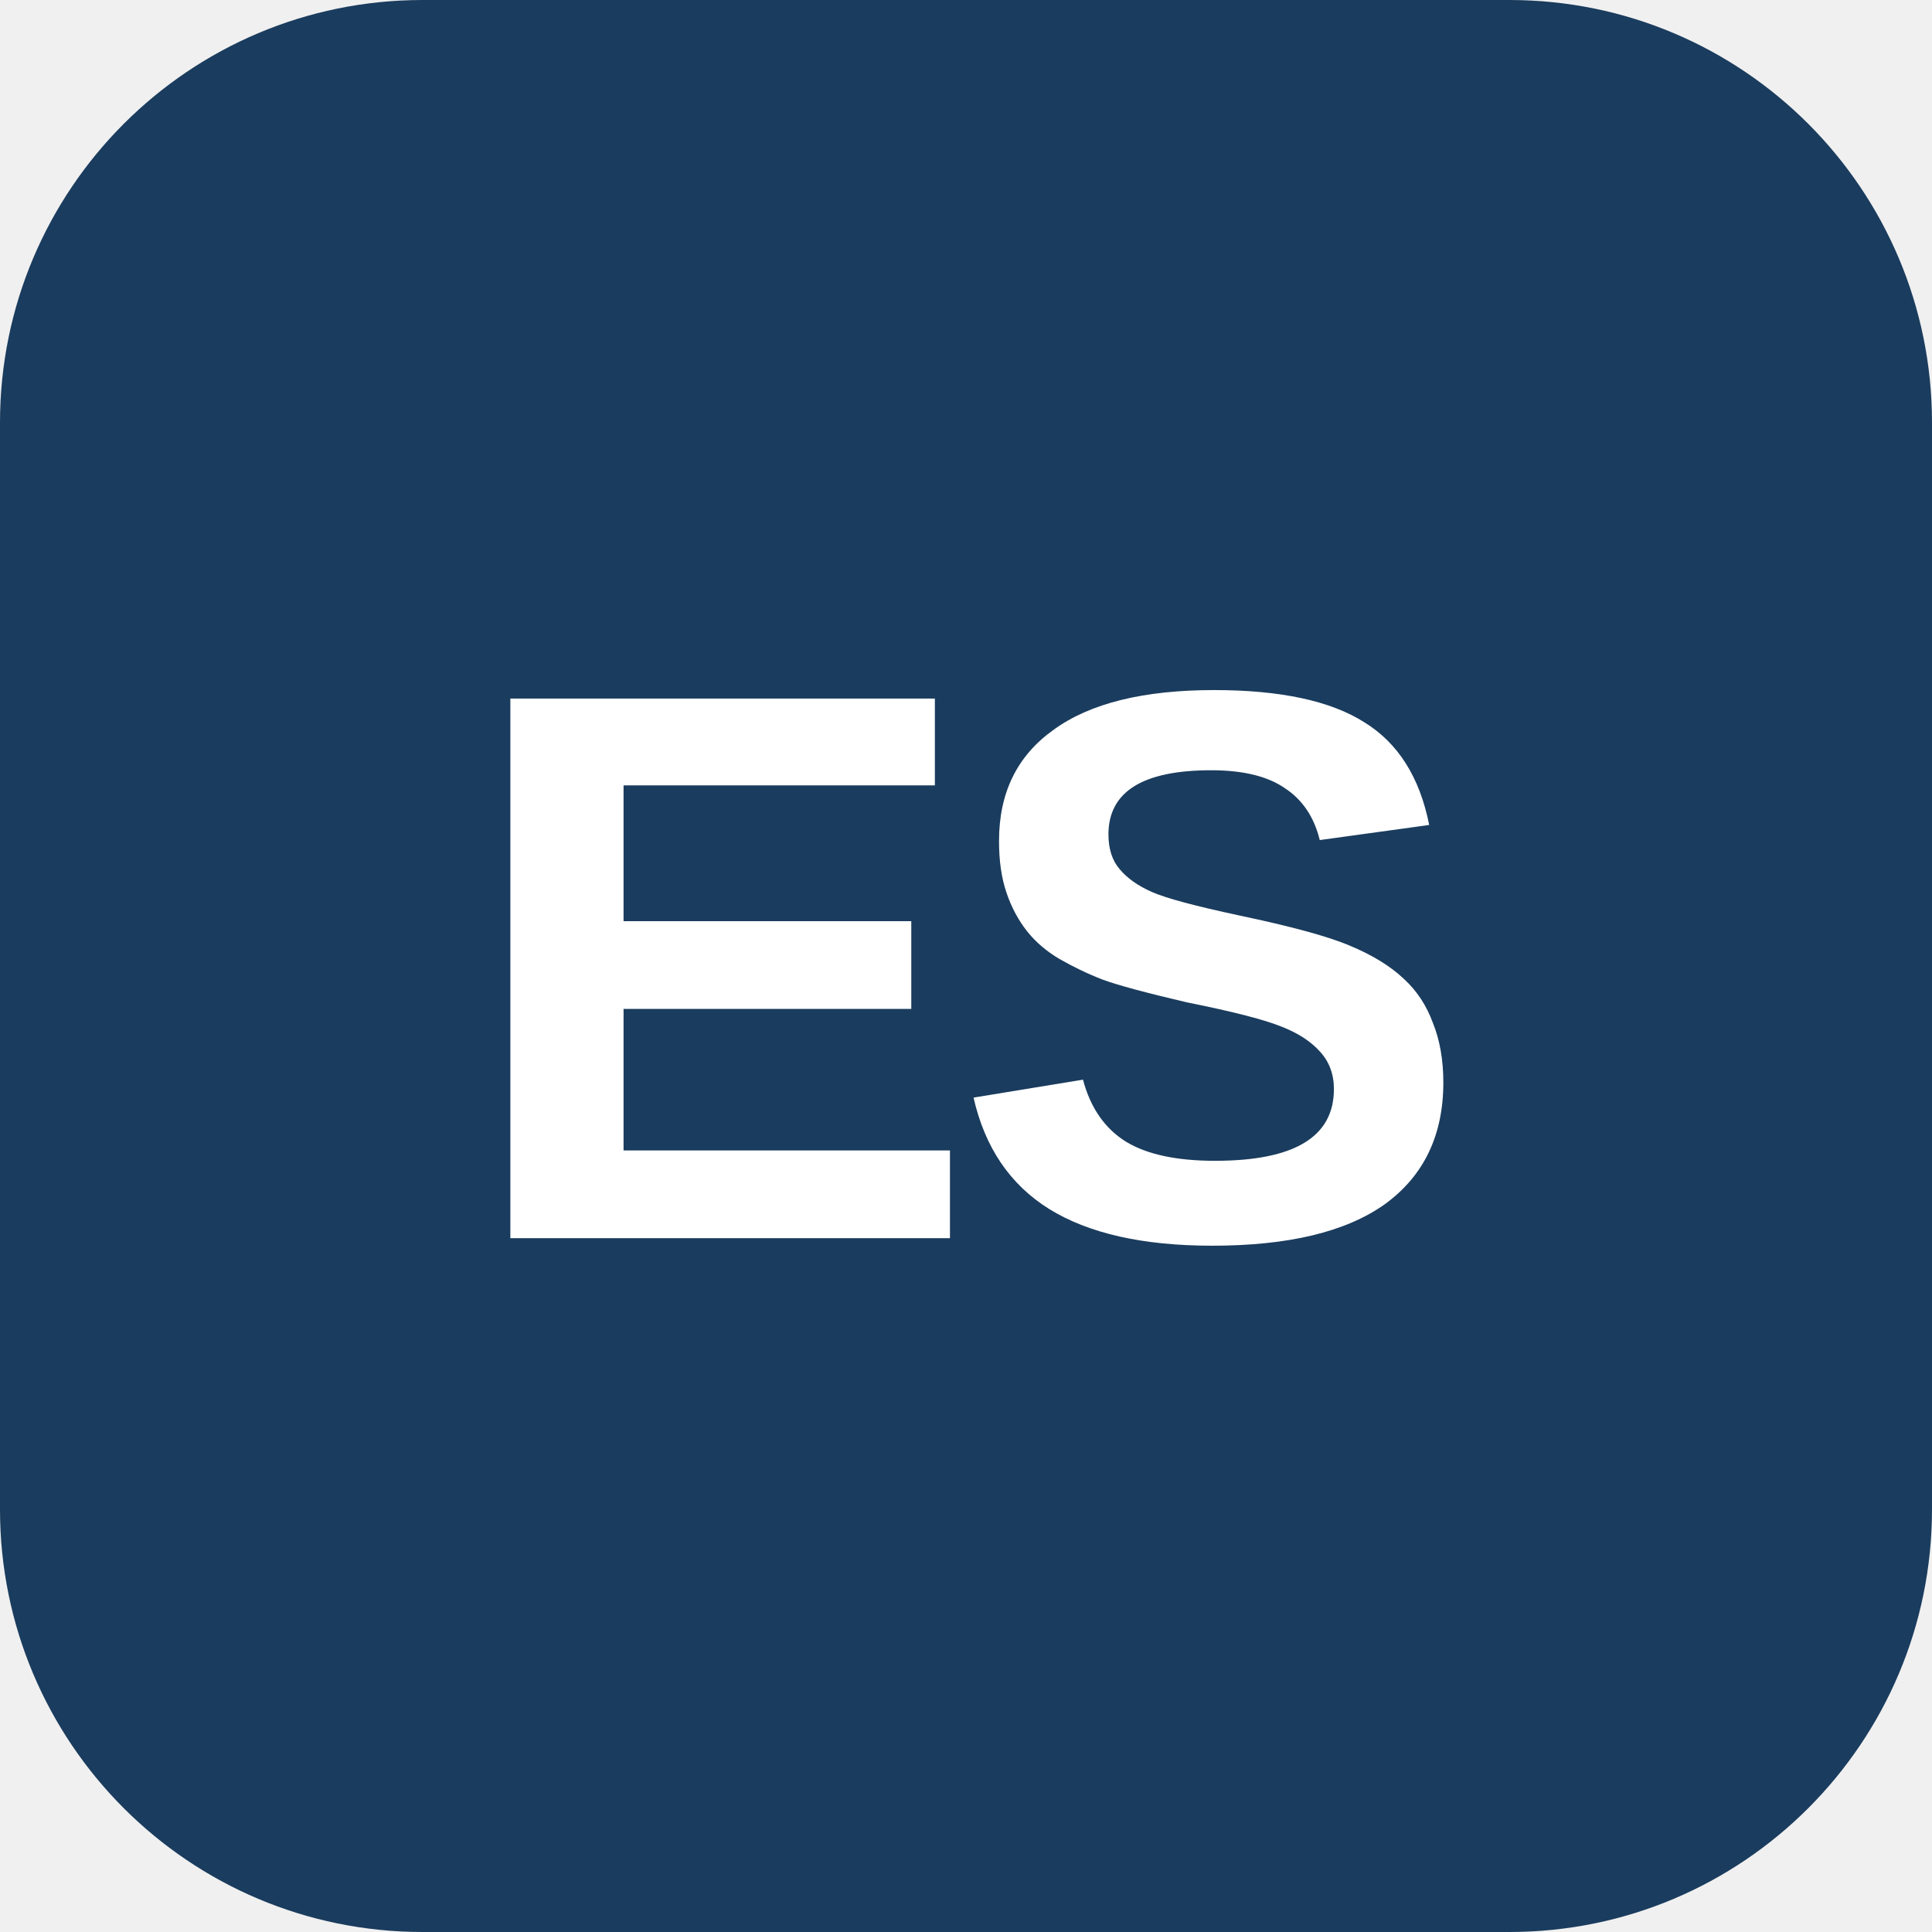
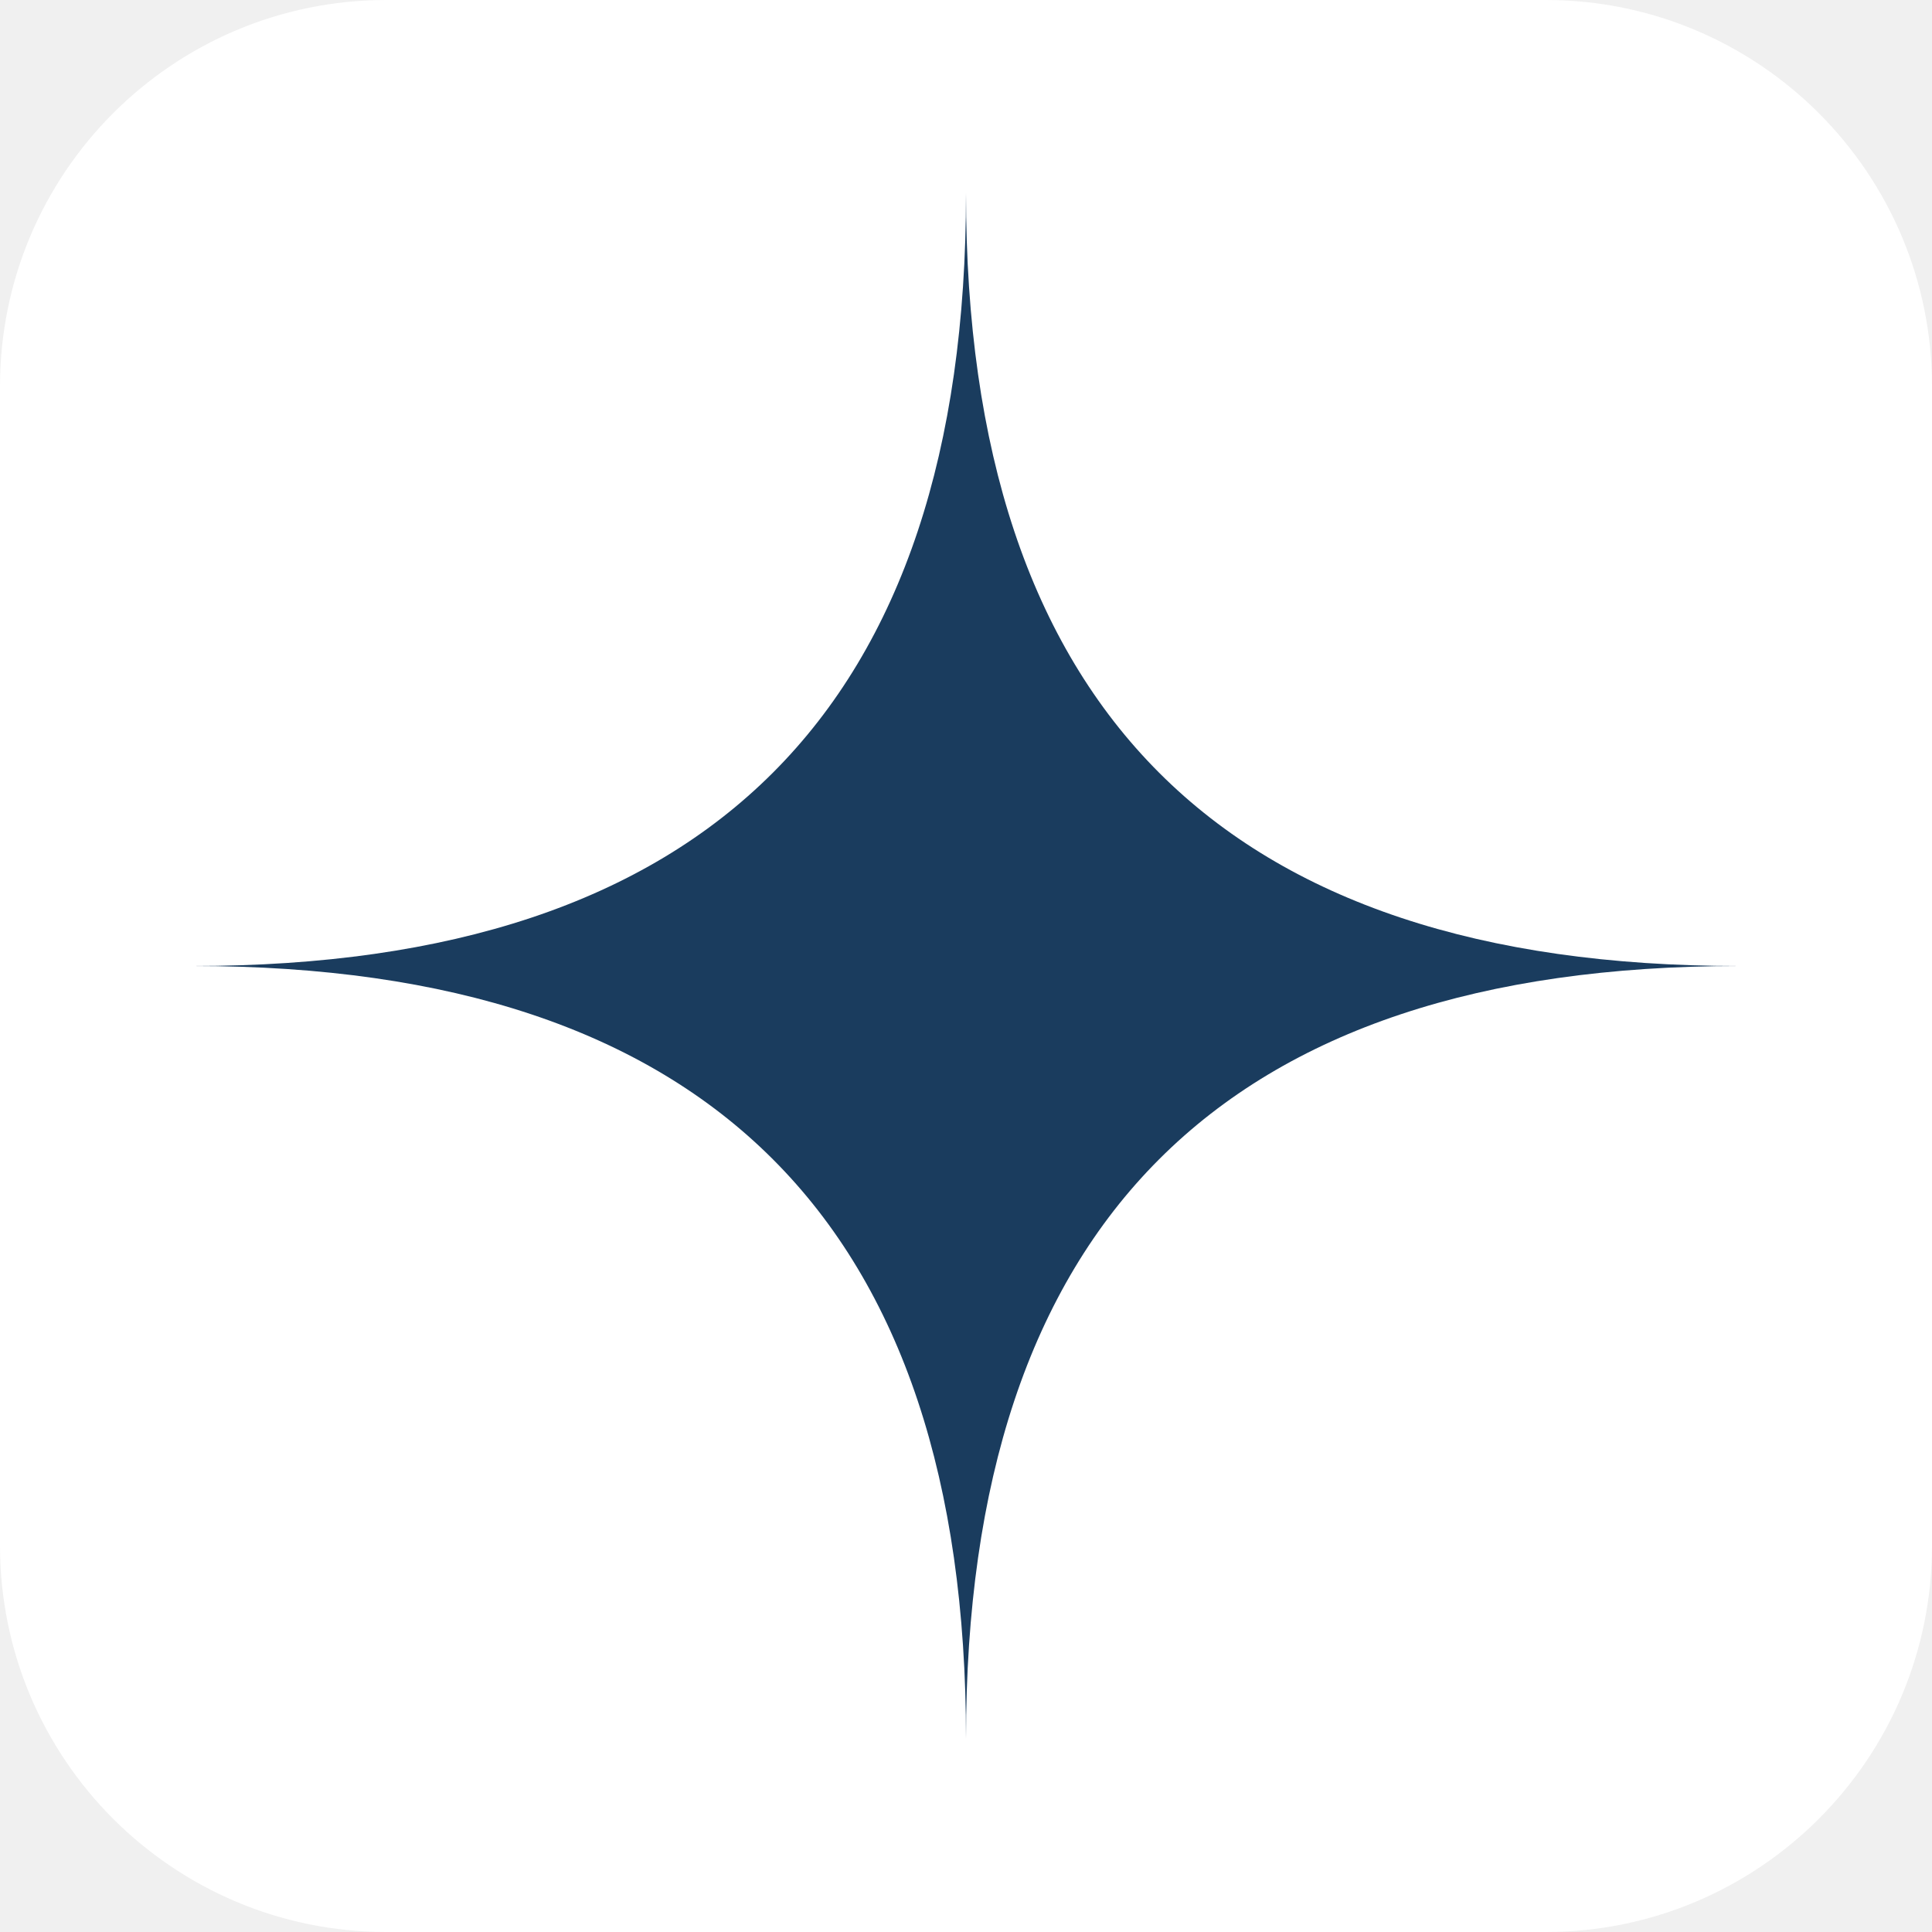
- <svg xmlns="http://www.w3.org/2000/svg" viewBox="0 0 32 32">
-   <rect width="32" height="32" rx="7" fill="#1a3c5e" />
-   <text x="50%" y="50%" dominant-baseline="central" text-anchor="middle" font-family="Arial, sans-serif" font-size="13" font-weight="900" fill="white" letter-spacing="-0.5">ES</text>
+ <svg xmlns="http://www.w3.org/2000/svg" viewBox="0 0 100 100">
+   <rect width="100" height="100" rx="20" fill="white" />
+   <path d="M50 10 Q50 50 90 50 Q50 50 50 90 Q50 50 10 50 Q50 50 50 10 Z" fill="#1a3c5e" />
</svg>
